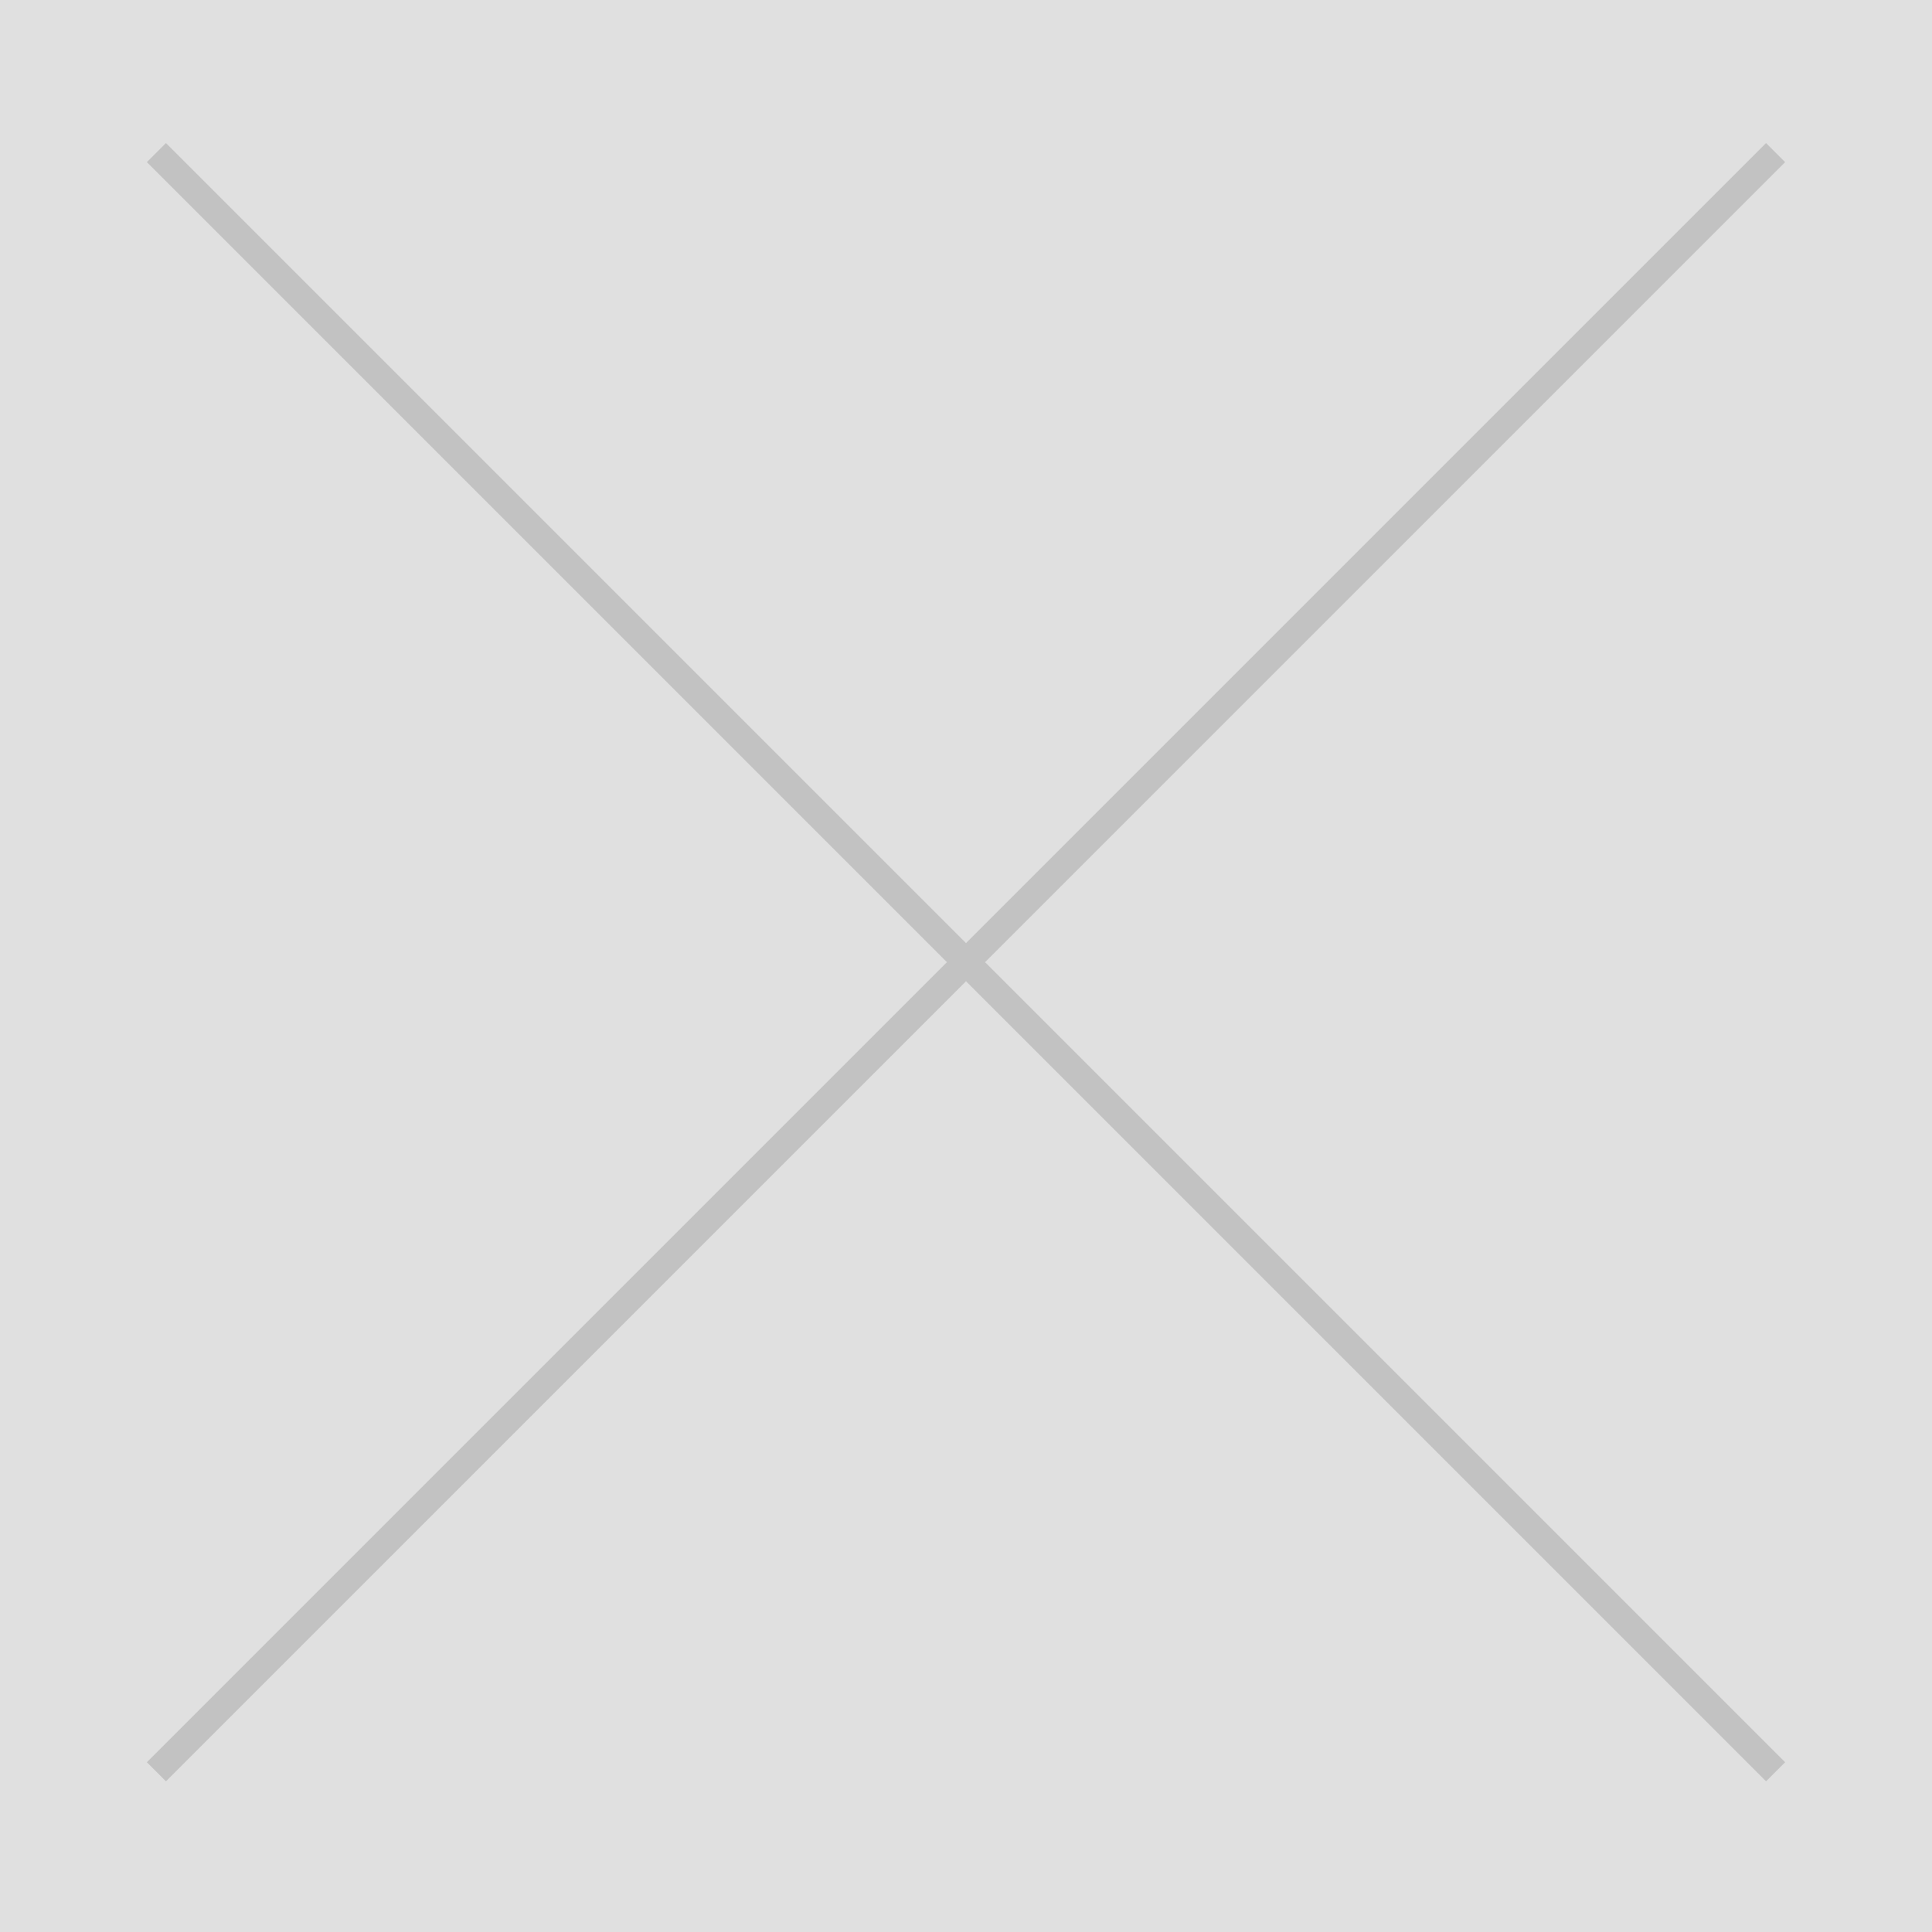
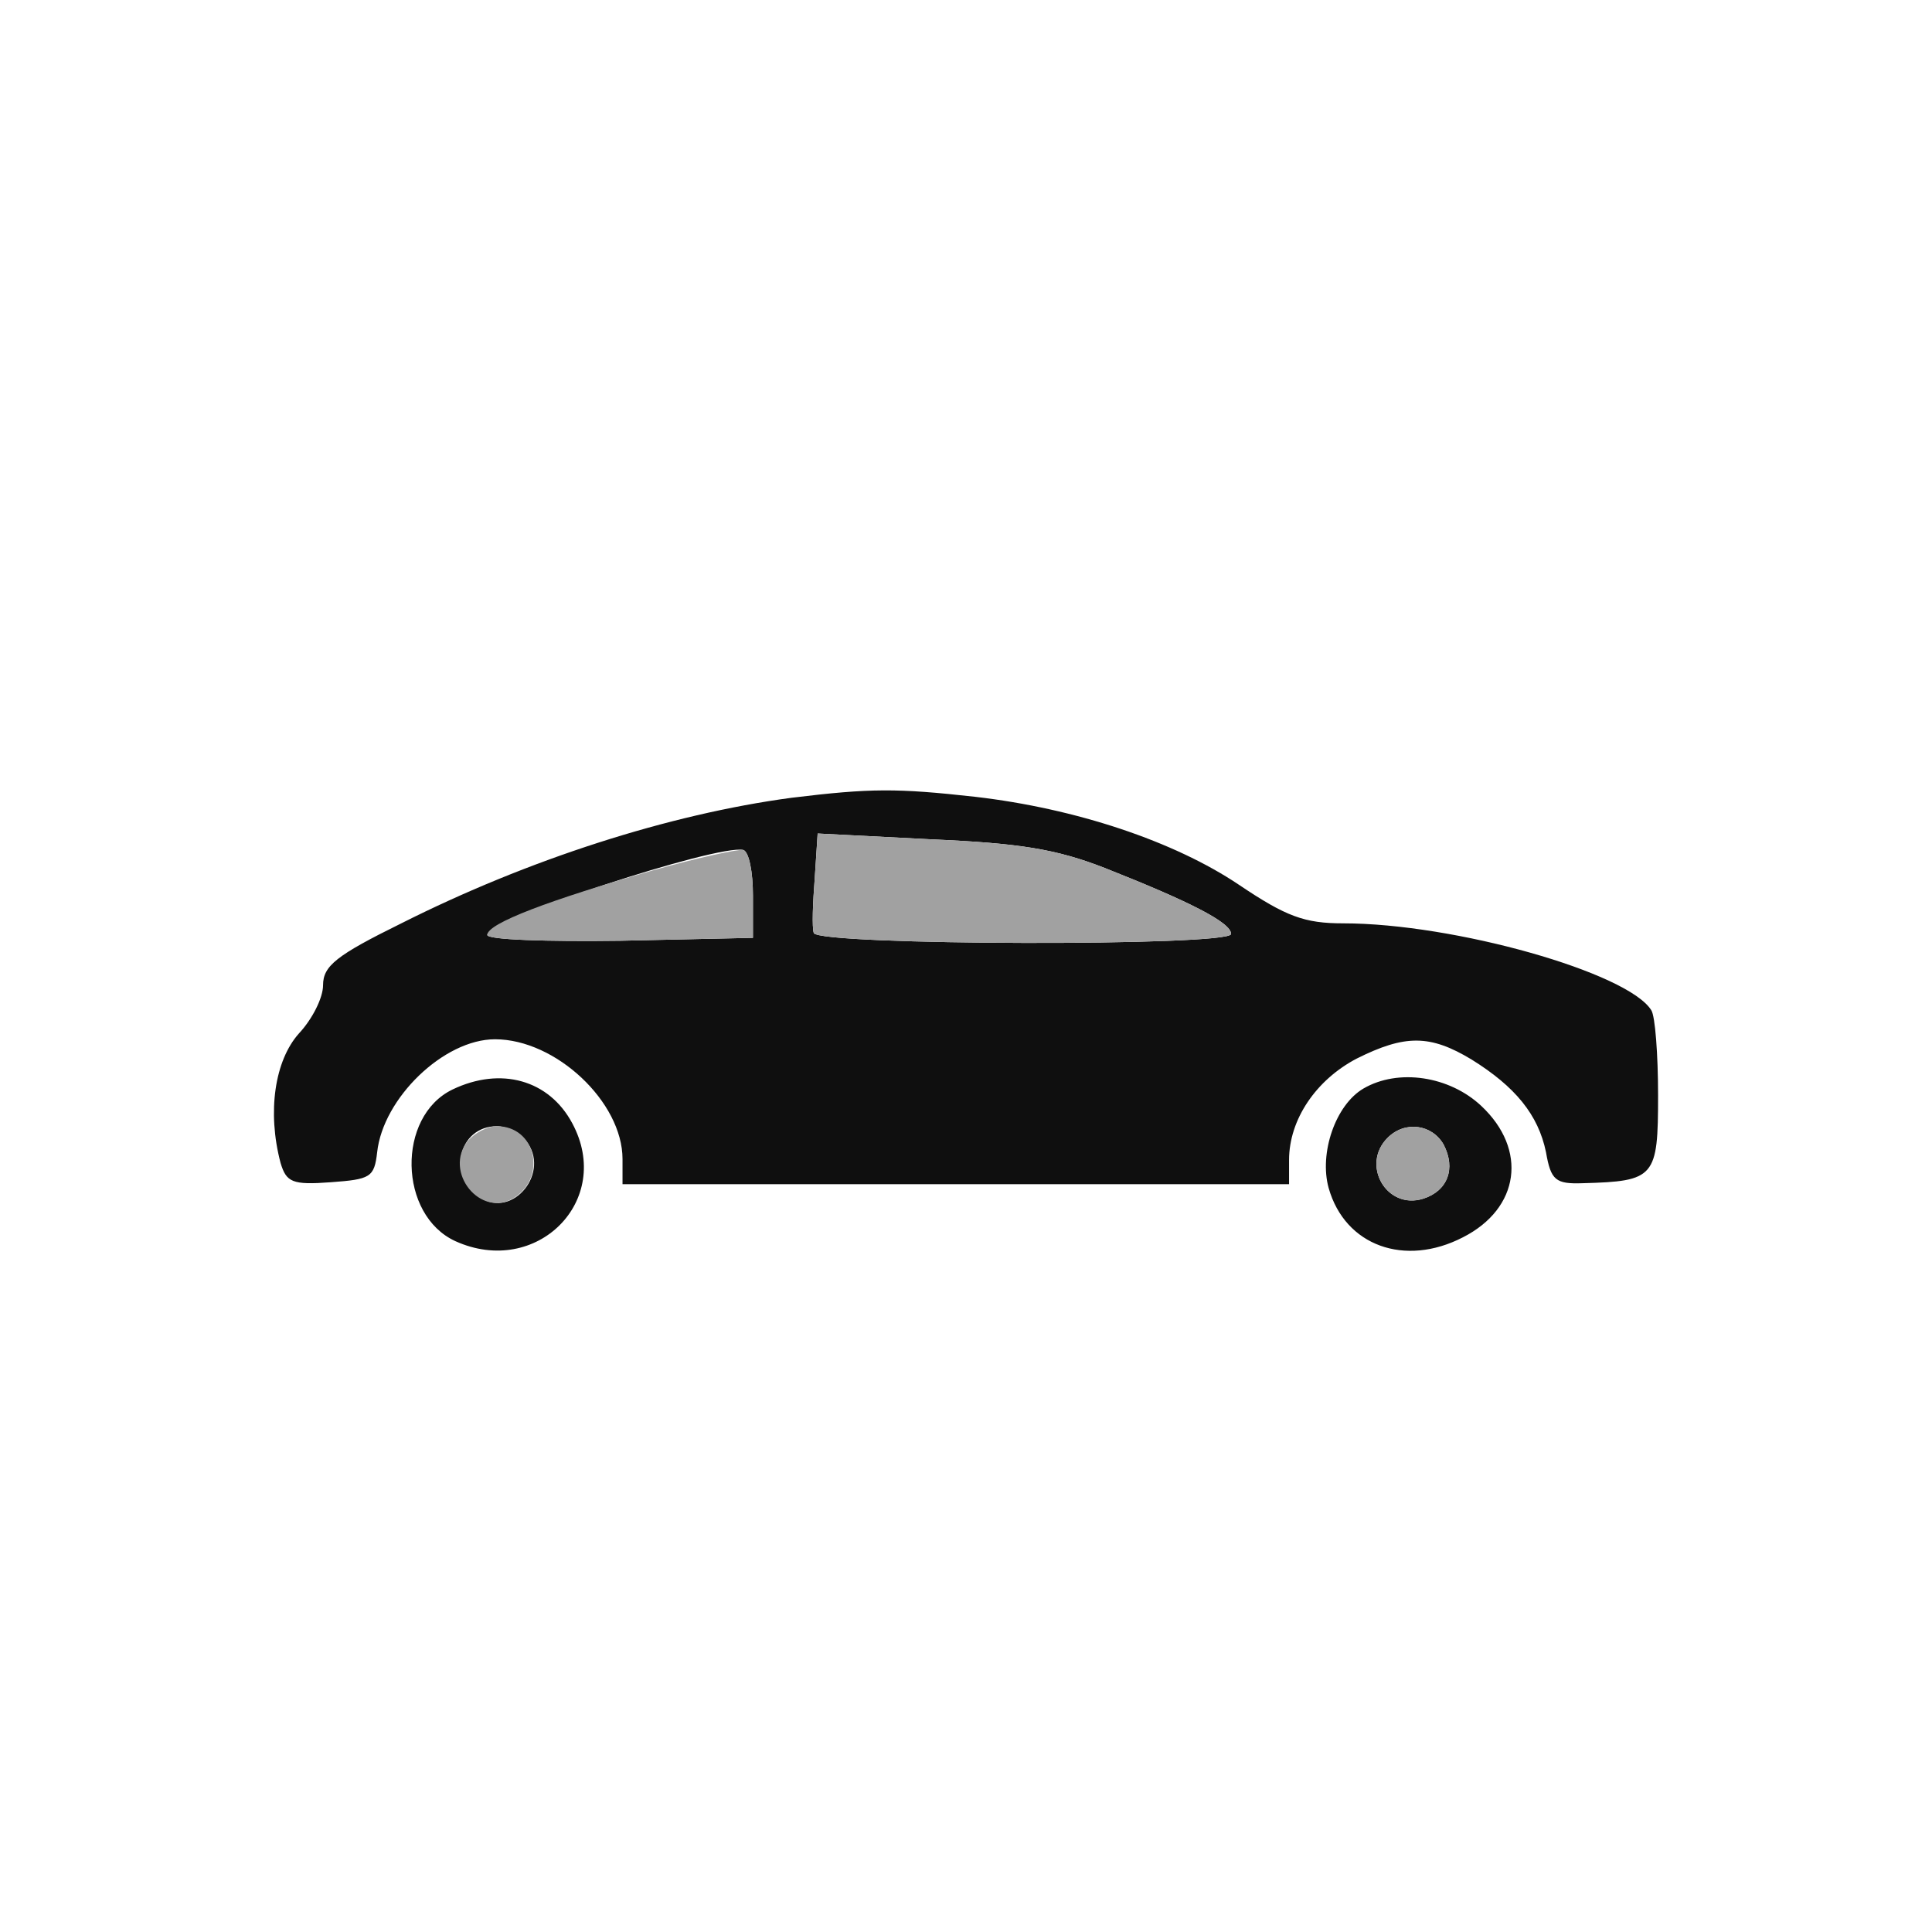
- <svg xmlns="http://www.w3.org/2000/svg" width="140" height="140" viewBox="0 0 140 140">
-   <path fill="#E0E0E0" d="M0-.277h140v140.277h-140z" />
-   <g stroke="#C2C2C2" stroke-width="1.956" stroke-miterlimit="10" fill="none">
-     <path d="M11.333 128.39l117.333-117.333M11.333 11.057l117.333 117.333" />
+ <svg xmlns="http://www.w3.org/2000/svg" width="200" height="200" viewBox="0.25 0.25 200 200" enable-background="new 0.25 0.25 200 200">
+   <g fill="#0F0F0F">
+     <path d="M82.193 82.835c-12.7 1.7-27.3 6.4-40.4 13-6.7 3.3-8.1 4.4-8.1 6.4 0 1.3-1.1 3.5-2.5 5-2.5 2.8-3.3 8.1-1.9 13.4.6 2 1.2 2.3 5.2 2 4.1-.3 4.5-.5 4.8-3.1.6-5.601 6.9-11.7 12.2-11.7 6.3 0 13.2 6.5 13.2 12.4v2.6h69v-2.5c0-4.2 2.8-8.3 7-10.5 5-2.5 7.6-2.5 11.901.1 4.5 2.8 6.898 5.7 7.699 9.6.5 2.899 1 3.3 3.801 3.2 7.5-.2 7.799-.601 7.799-9.101 0-4.2-.299-8.2-.699-8.8-2.4-3.9-20.4-9-31.901-9-4 0-5.899-.7-10.8-4-6.7-4.5-16.899-7.9-27.3-9.1-8.1-.899-10.8-.899-19 .101zm32.5 7.3c8.6 3.4 13 5.6 13 6.8 0 1.3-42.7 1.2-43.2-.1-.2-.6-.1-3.1.1-5.7l.3-4.6 11.7.6c9.199.4 13 1 18.1 3zm-36.5 2.8v4.4l-13.7.3c-7.7.1-13.8-.1-13.8-.6 0-1.6 23.8-9.4 26.5-8.8.6.2 1 2.3 1 4.7zM47.093 113.035c-5.8 2.8-5.6 13 .3 15.7 8.4 3.8 16.4-4.2 12.1-12.2-2.4-4.5-7.4-5.9-12.4-3.5zm7.6 5.3c2.6 3.2-1.3 8.1-4.7 5.9-3.5-2.2-2.3-7.4 1.7-7.4 1 0 2.3.7 3 1.5zM141.393 112.935c-2.9 1.7-4.601 6.7-3.601 10.3 1.7 6 7.9 8.199 13.901 5.1 5.9-3 6.699-9.1 1.9-13.6-3.301-3.1-8.6-3.9-12.2-1.8zm8.3 5.8c1.299 2.5.4 4.8-2.1 5.6-3.801 1.2-6.5-3.5-3.7-6.3 1.8-1.8 4.6-1.4 5.8.7z" />
+   </g>
+   <g fill="#A1A1A1">
+     <path d="M84.593 91.135c-.2 2.6-.3 5.1-.1 5.7.5 1.3 43.2 1.4 43.2.1 0-1.2-4.4-3.4-13-6.8-5.1-2-8.9-2.6-18.1-3l-11.7-.6-.3 4.6zM67.893 90.335c-10.8 3.1-17.2 5.5-17.2 6.7 0 .5 6.1.7 13.8.6l13.7-.3v-4.4c0-2.4-.4-4.5-1-4.7-.5-.1-4.7.8-9.3 2.1zM48.693 118.335c-2.6 3.2 1.3 8.1 4.8 5.9 3.4-2.2 2.2-7.4-1.8-7.4-1 0-2.3.7-3 1.5zM143.893 118.035c-2.8 2.8-.101 7.5 3.7 6.3 2.5-.8 3.399-3.1 2.1-5.6-1.2-2.1-4-2.5-5.8-.7z" />
  </g>
</svg>
